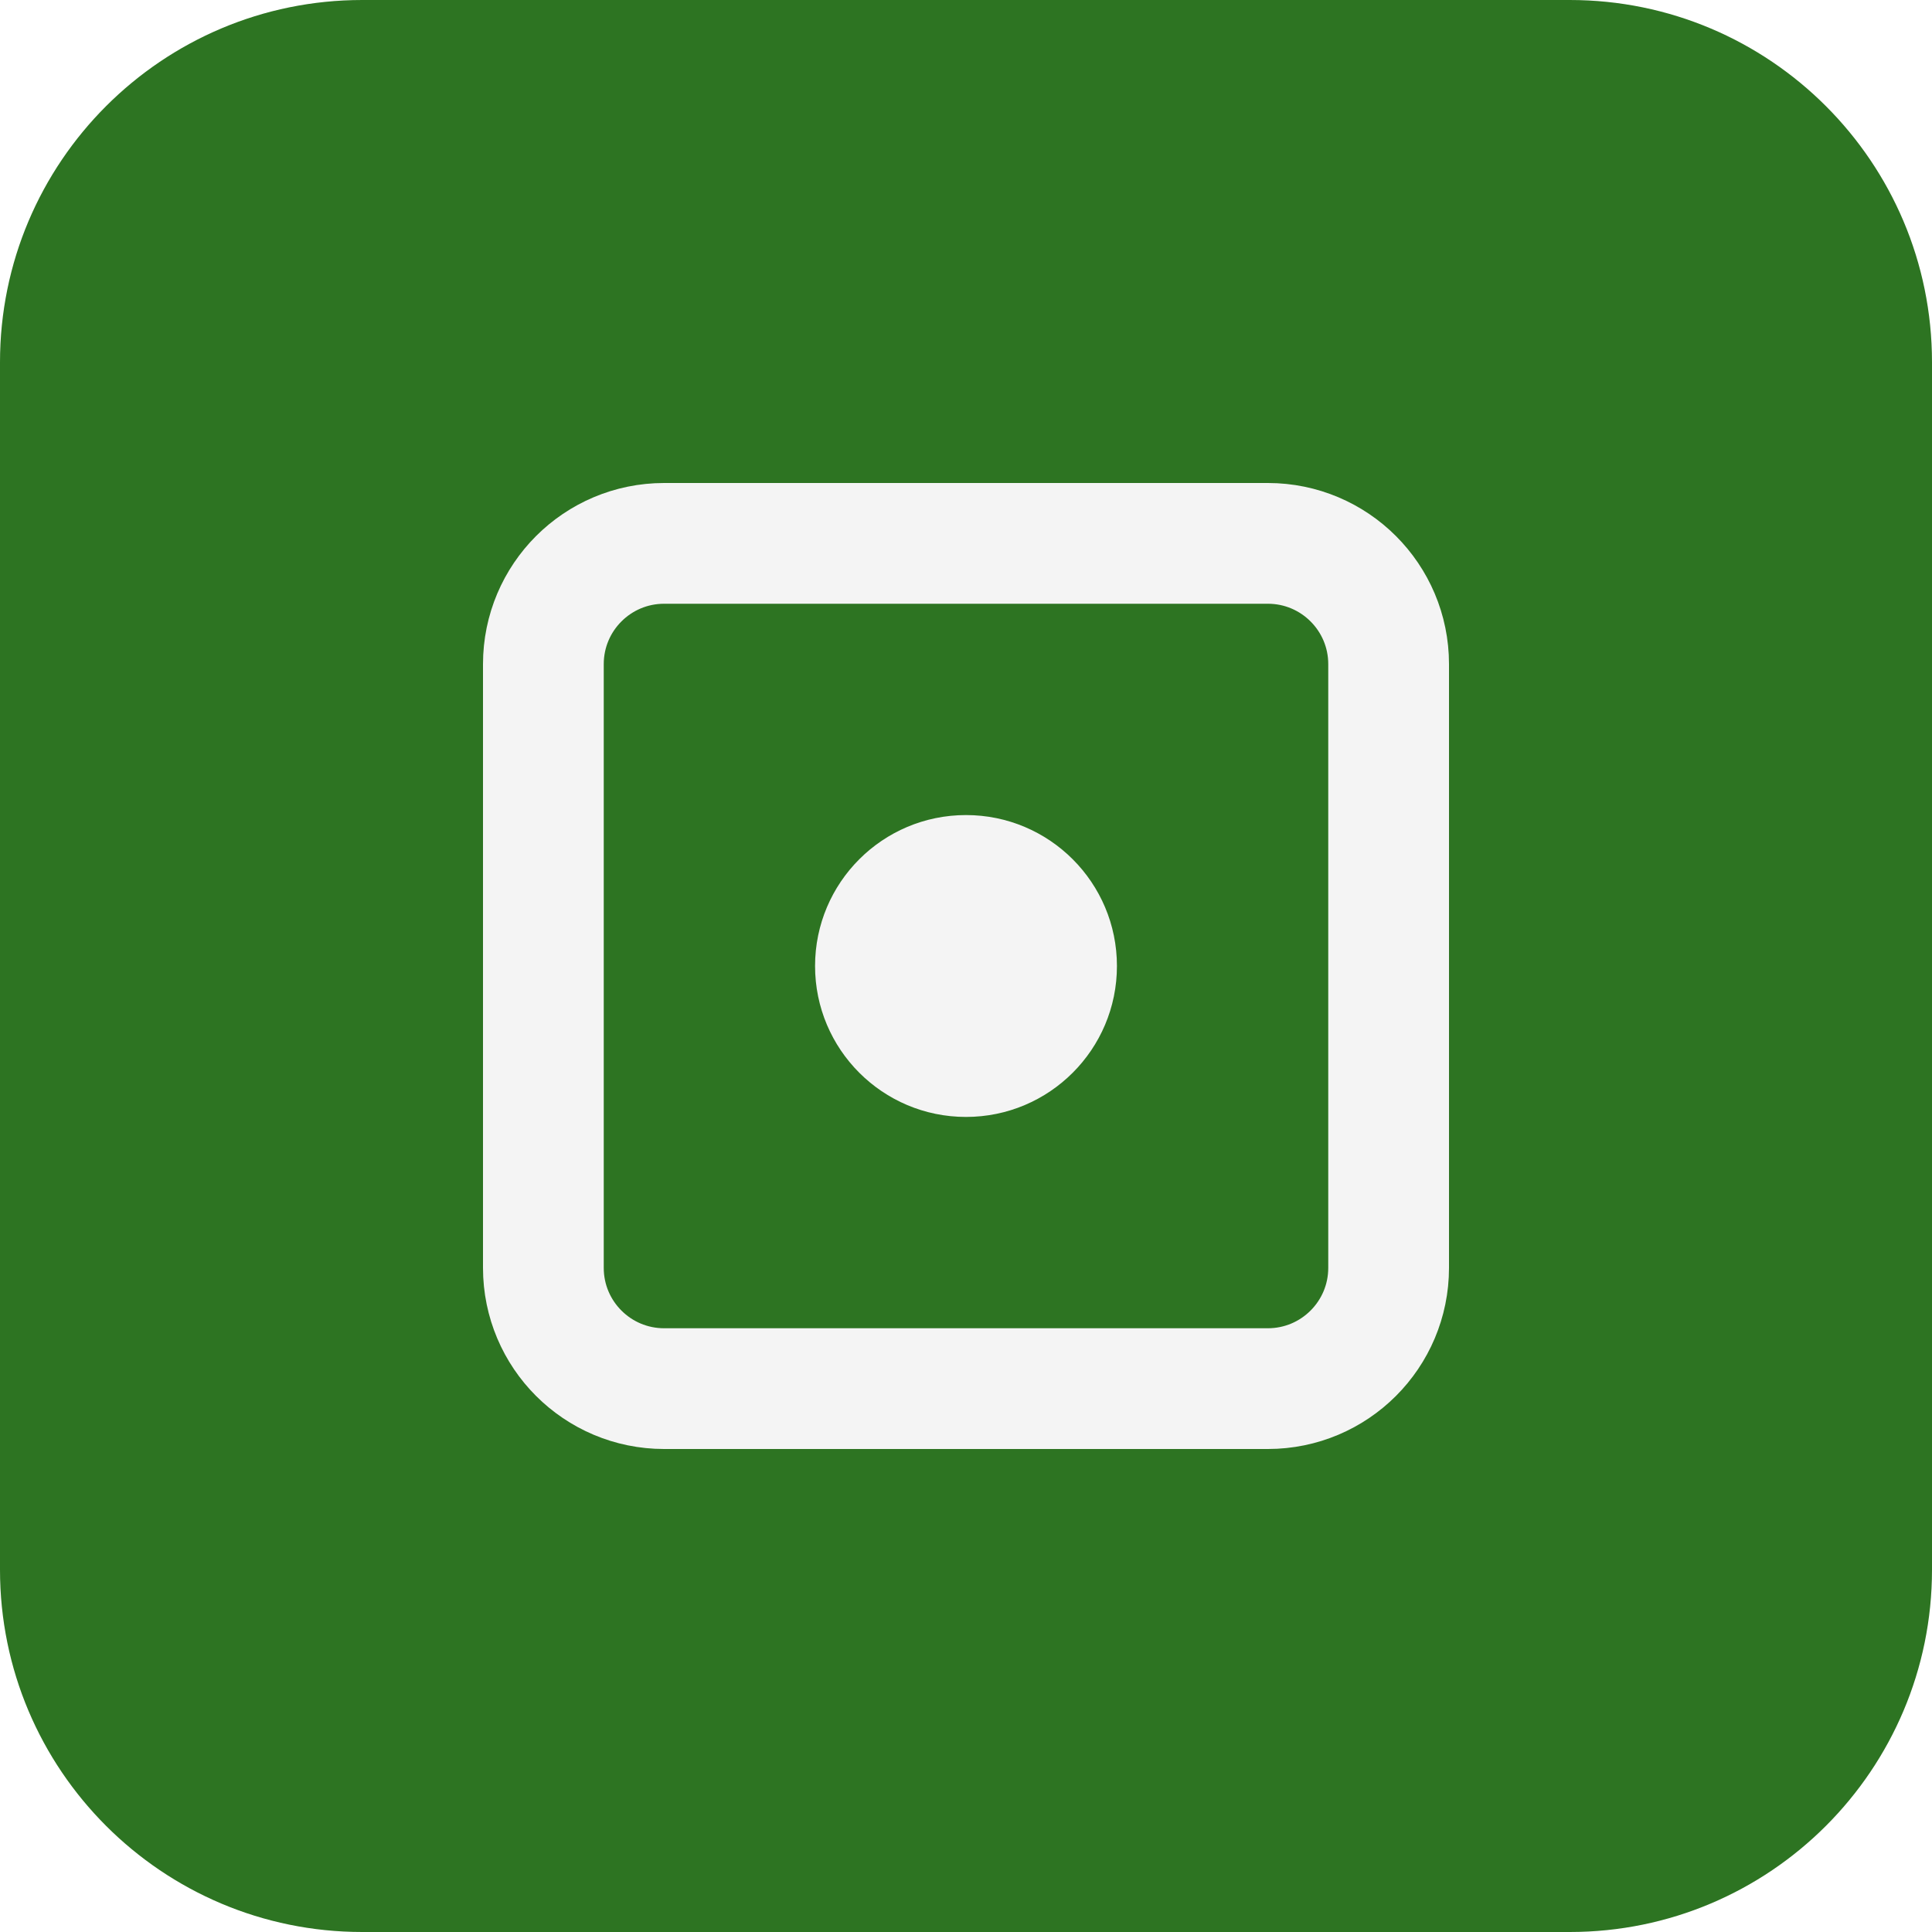
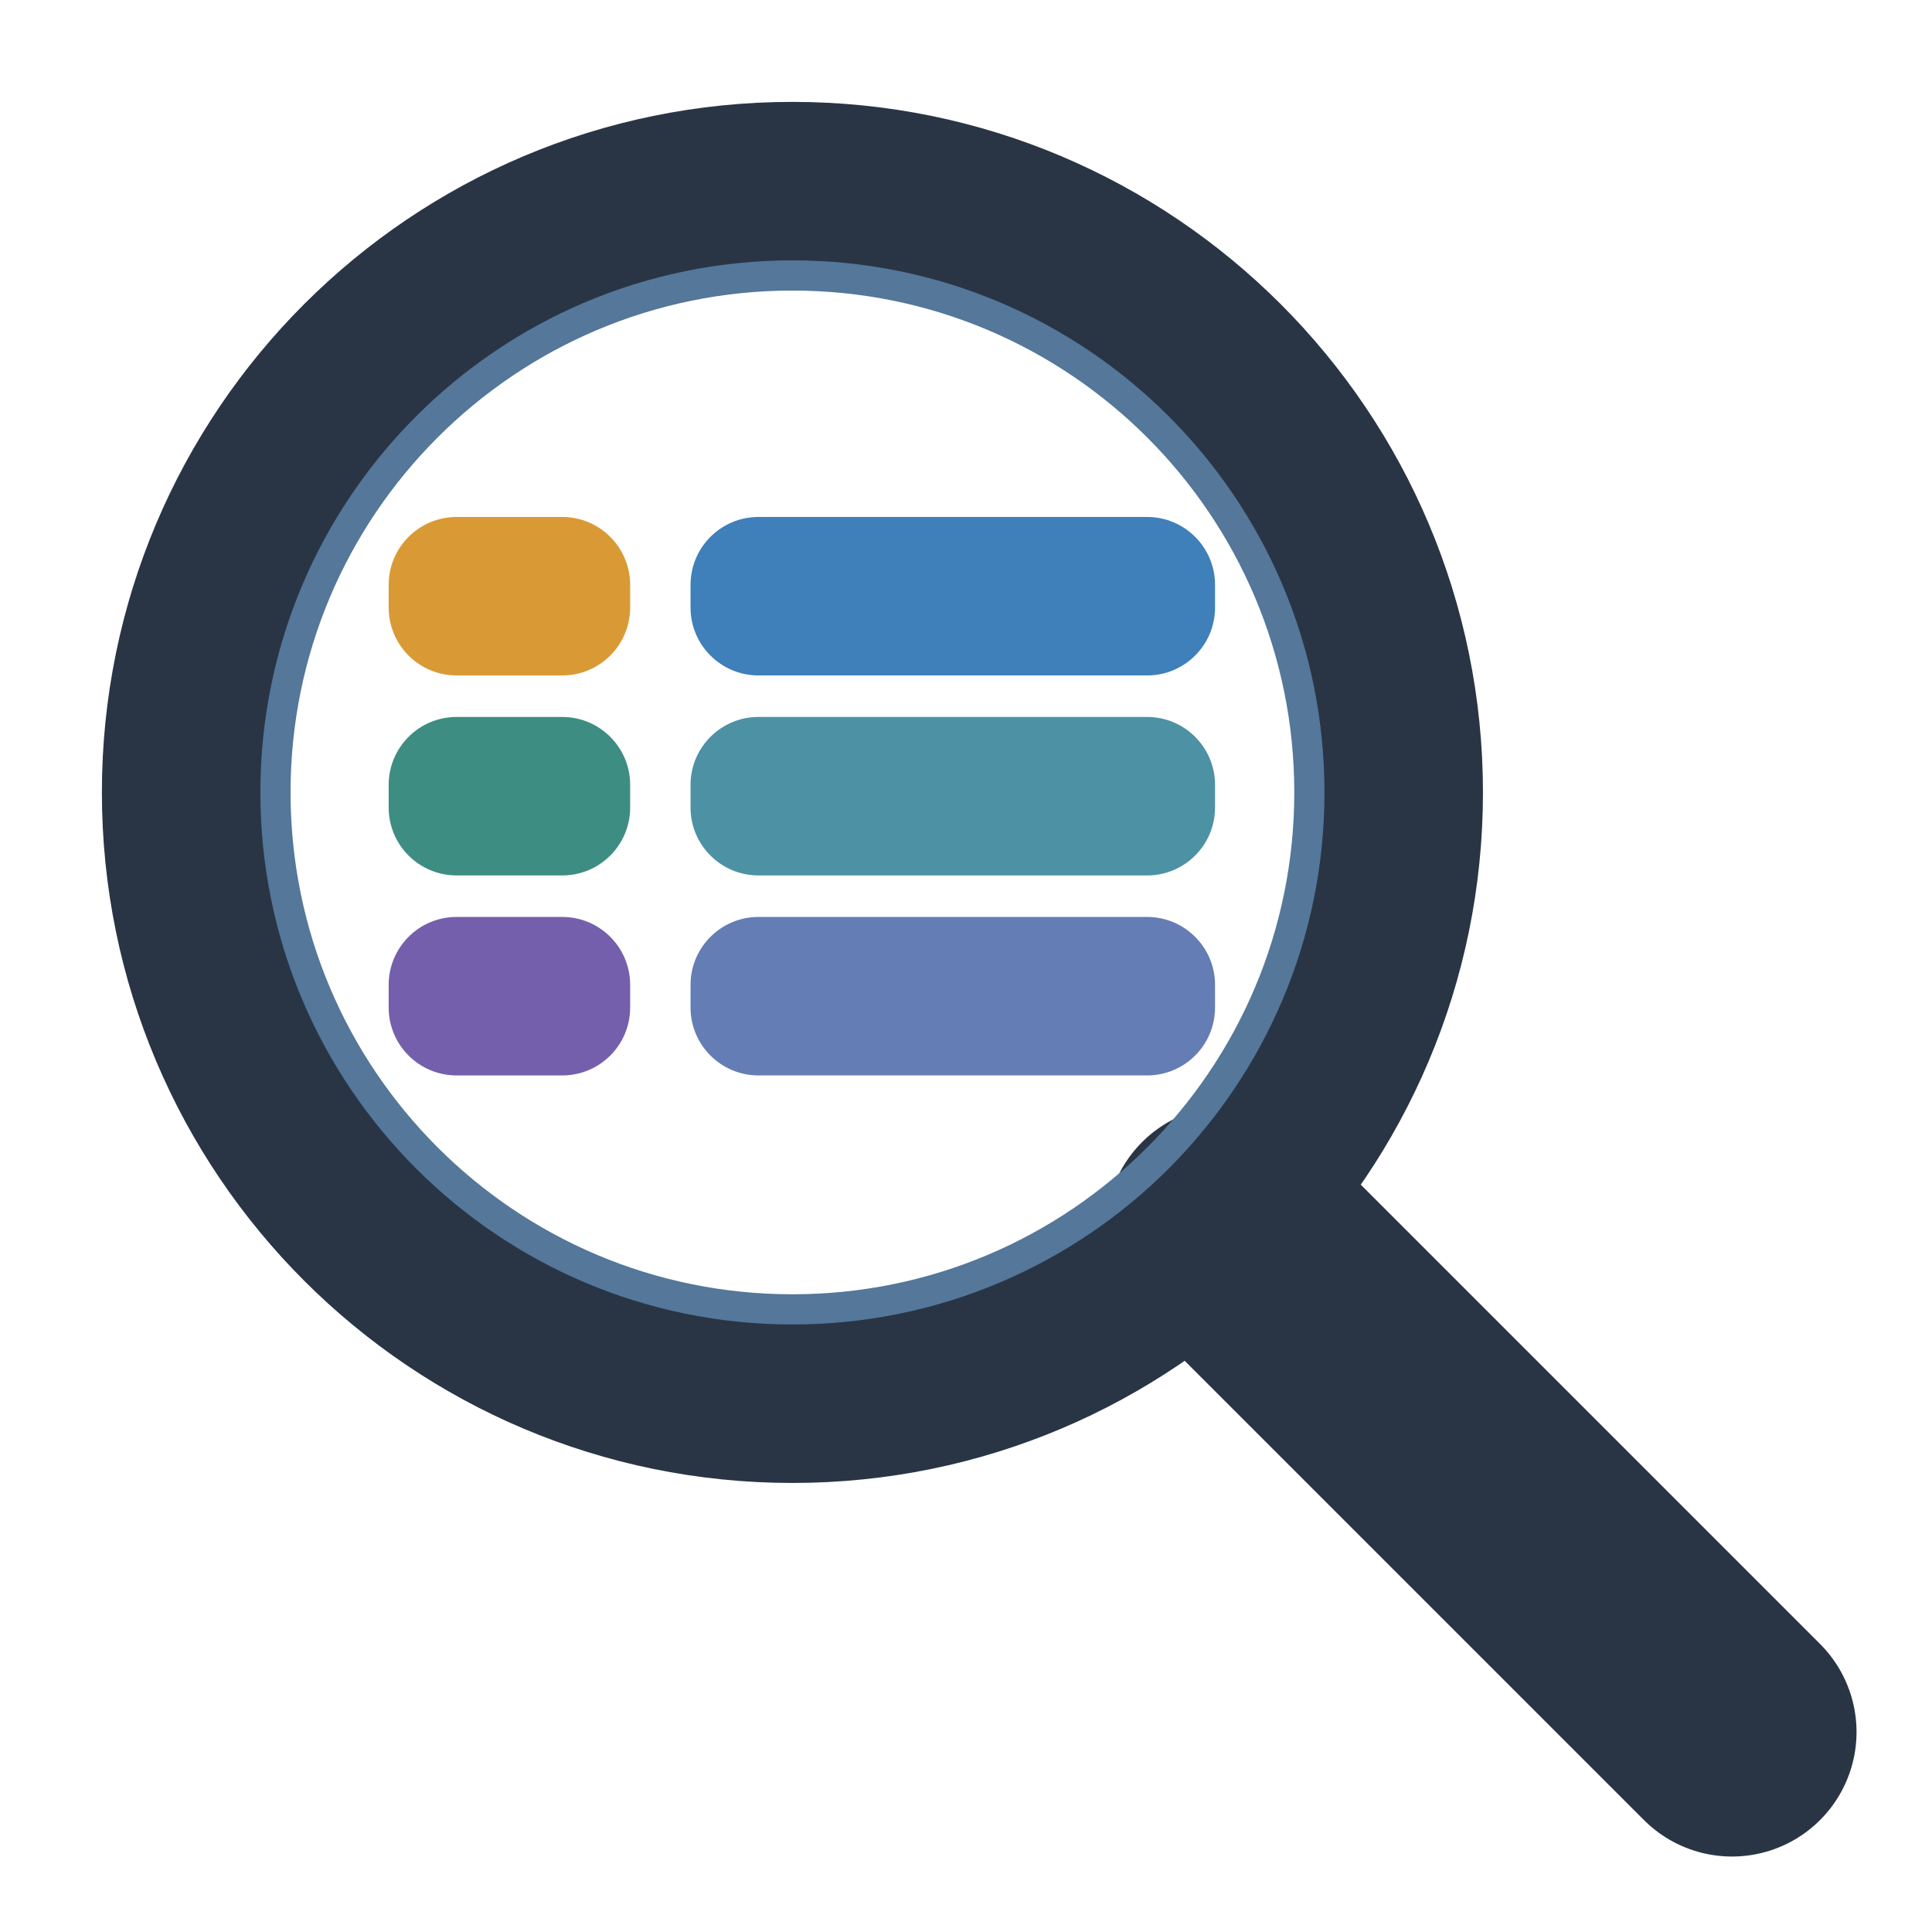
- <svg xmlns="http://www.w3.org/2000/svg" viewBox="0 0 128 128" width="128" height="128">
-   <rect width="128" height="128" rx="24" fill="#2d7422" />
-   <rect x="36" y="36" width="56" height="56" rx="8" fill="none" stroke="#f4f4f4" stroke-width="8" />
-   <circle cx="64" cy="64" r="10" fill="#f4f4f4" />
+ <svg xmlns="http://www.w3.org/2000/svg" viewBox="0 0 512 512" width="512" height="512">
+   <g fill="none" stroke="#293545" stroke-linecap="round">
+     <path d="M326 326 459 459" stroke-width="66" />
+     <circle cx="210" cy="210" r="160" stroke-width="46" />
+   </g>
+   <circle cx="210" cy="210" r="137" fill="none" stroke="#54779A" stroke-width="8" />
+   <g>
+     <rect x="103" y="137" width="64" height="42" rx="18" fill="#D99A36" />
+     <rect x="183" y="137" width="139" height="42" rx="18" fill="#3F7FBA" />
+     <rect x="103" y="190" width="64" height="42" rx="18" fill="#3E8D82" />
+     <rect x="183" y="190" width="139" height="42" rx="18" fill="#4D91A5" />
+     <rect x="103" y="243" width="64" height="42" rx="18" fill="#745FAC" />
+     <rect x="183" y="243" width="139" height="42" rx="18" fill="#657DB5" />
+   </g>
</svg>
